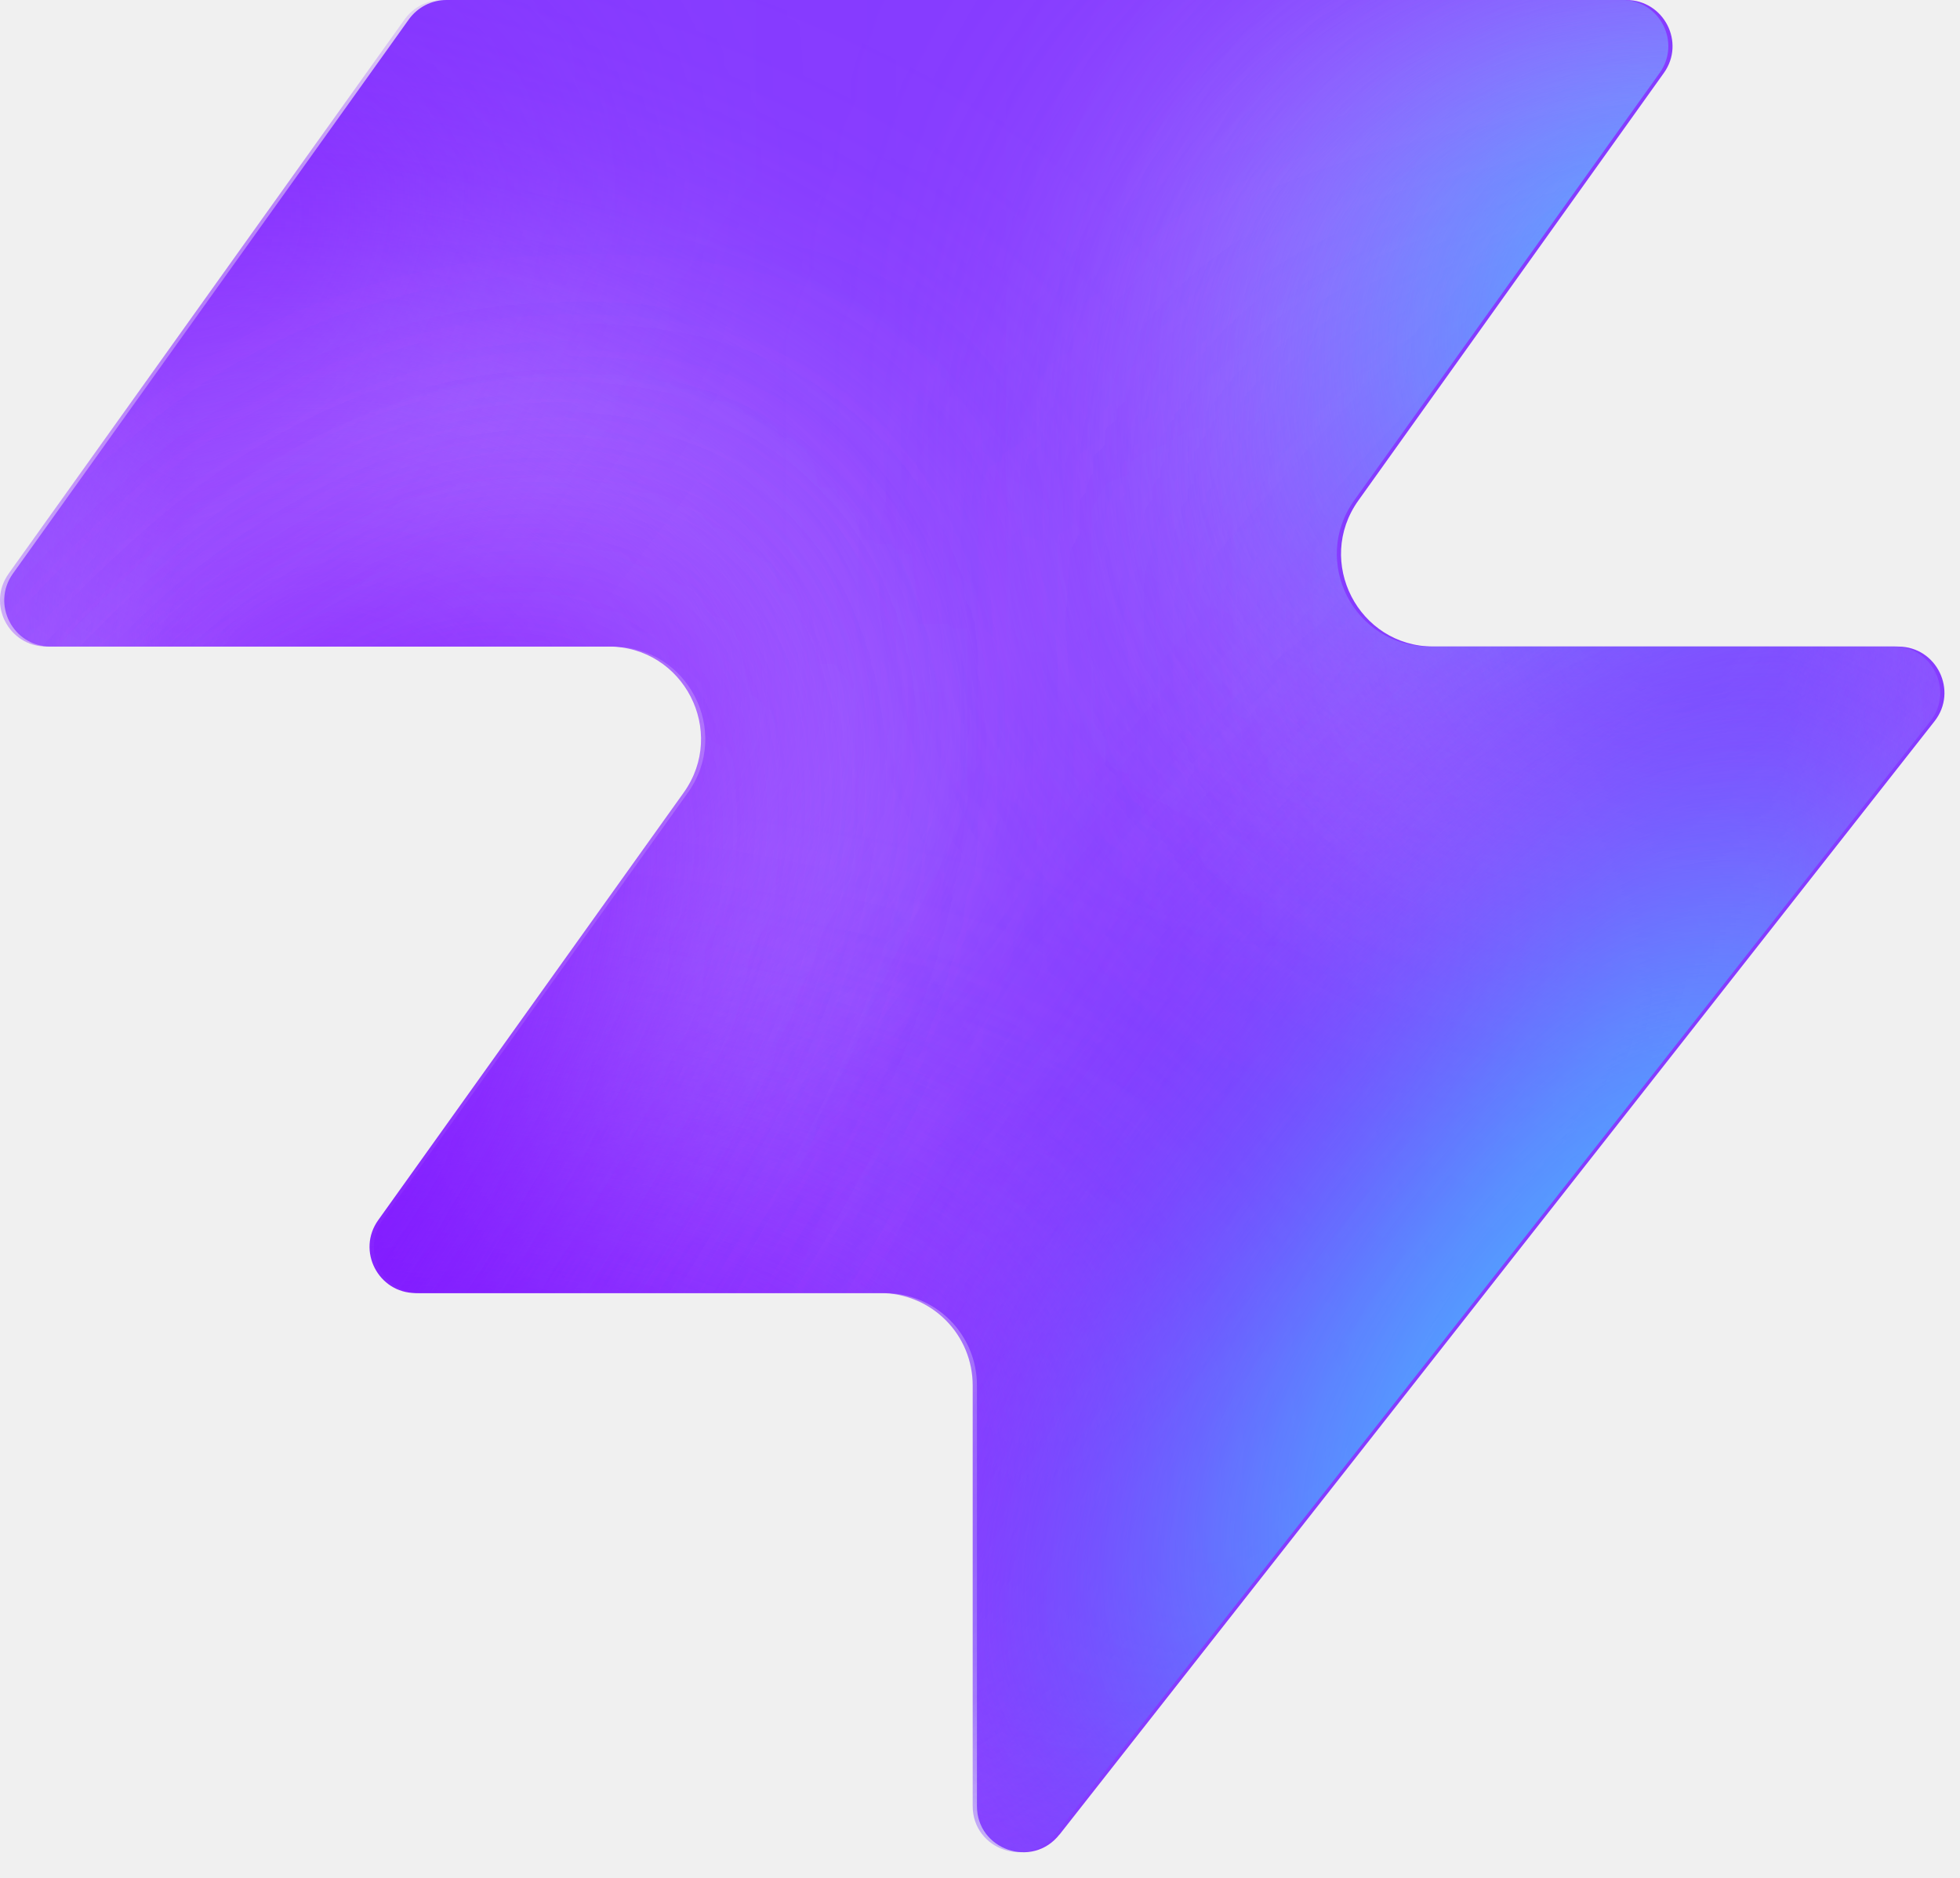
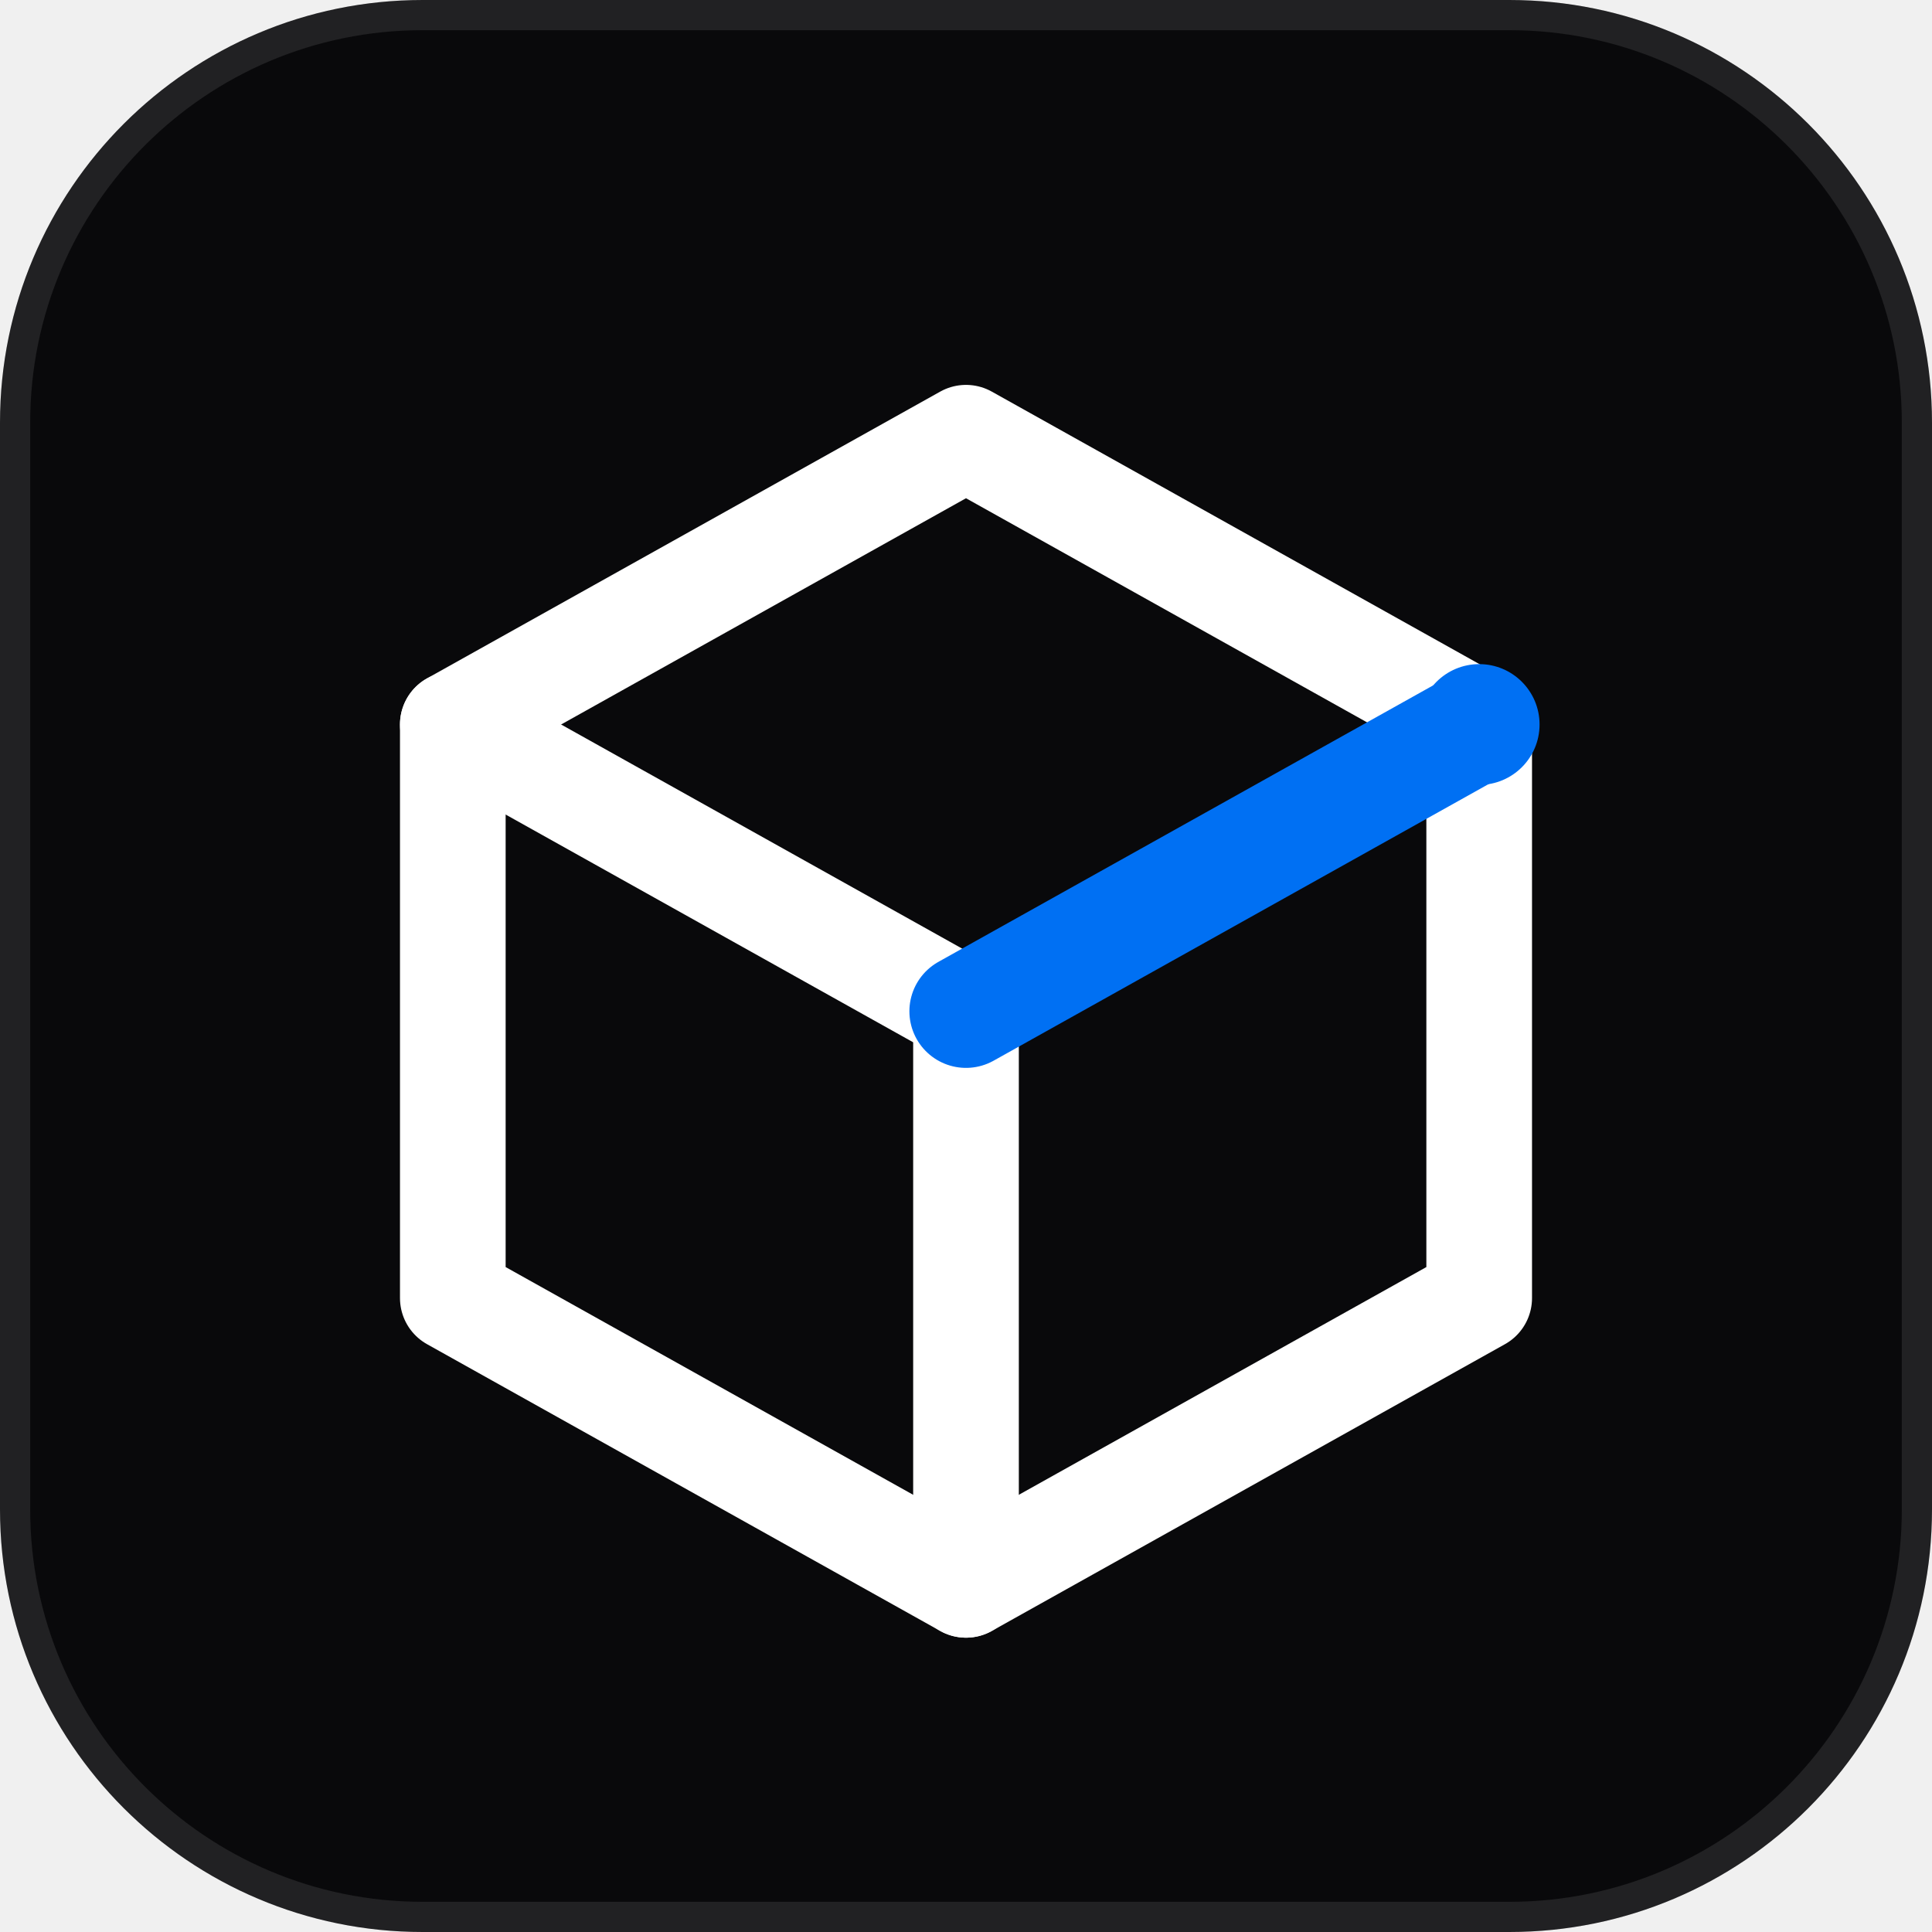
- <svg xmlns="http://www.w3.org/2000/svg" width="48" height="46" fill="none" viewBox="0 0 48 46">
-   <path fill="#863bff" d="M25.946 44.938c-.664.845-2.021.375-2.021-.698V33.937a2.26 2.26 0 0 0-2.262-2.262H10.287c-.92 0-1.456-1.04-.92-1.788l7.48-10.471c1.07-1.497 0-3.578-1.842-3.578H1.237c-.92 0-1.456-1.04-.92-1.788L10.013.474c.214-.297.556-.474.92-.474h28.894c.92 0 1.456 1.04.92 1.788l-7.48 10.471c-1.07 1.498 0 3.579 1.842 3.579h11.377c.943 0 1.473 1.088.89 1.83L25.947 44.94z" style="fill:#863bff;fill:color(display-p3 .525 .23 1);fill-opacity:1" />
-   <mask id="a" width="48" height="46" x="0" y="0" maskUnits="userSpaceOnUse" style="mask-type:alpha">
-     <path fill="#000" d="M25.842 44.938c-.664.844-2.021.375-2.021-.698V33.937a2.26 2.26 0 0 0-2.262-2.262H10.183c-.92 0-1.456-1.04-.92-1.788l7.48-10.471c1.07-1.498 0-3.579-1.842-3.579H1.133c-.92 0-1.456-1.04-.92-1.787L9.91.473c.214-.297.556-.474.92-.474h28.894c.92 0 1.456 1.04.92 1.788l-7.48 10.471c-1.07 1.498 0 3.578 1.842 3.578h11.377c.943 0 1.473 1.088.89 1.832L25.843 44.94z" style="fill:#000;fill-opacity:1" />
-   </mask>
-   <g mask="url(#a)">
-     <g filter="url(#b)">
-       <ellipse cx="5.508" cy="14.704" fill="#ede6ff" rx="5.508" ry="14.704" style="fill:#ede6ff;fill:color(display-p3 .927 .903 1);fill-opacity:1" transform="matrix(.00324 1 1 -.00324 -4.47 31.516)" />
-     </g>
-     <g filter="url(#c)">
-       <ellipse cx="10.399" cy="29.851" fill="#ede6ff" rx="10.399" ry="29.851" style="fill:#ede6ff;fill:color(display-p3 .927 .903 1);fill-opacity:1" transform="matrix(.00324 1 1 -.00324 -39.328 7.883)" />
-     </g>
-     <g filter="url(#d)">
-       <ellipse cx="5.508" cy="30.487" fill="#7e14ff" rx="5.508" ry="30.487" style="fill:#7e14ff;fill:color(display-p3 .492 .077 1);fill-opacity:1" transform="rotate(89.814 -25.913 -14.639)scale(1 -1)" />
-     </g>
-     <g filter="url(#e)">
-       <ellipse cx="5.508" cy="30.599" fill="#7e14ff" rx="5.508" ry="30.599" style="fill:#7e14ff;fill:color(display-p3 .492 .077 1);fill-opacity:1" transform="rotate(89.814 -32.644 -3.334)scale(1 -1)" />
-     </g>
-     <g filter="url(#f)">
-       <ellipse cx="5.508" cy="30.599" fill="#7e14ff" rx="5.508" ry="30.599" style="fill:#7e14ff;fill:color(display-p3 .492 .077 1);fill-opacity:1" transform="matrix(.00324 1 1 -.00324 -34.34 30.47)" />
-     </g>
-     <g filter="url(#g)">
-       <ellipse cx="14.072" cy="22.078" fill="#ede6ff" rx="14.072" ry="22.078" style="fill:#ede6ff;fill:color(display-p3 .927 .903 1);fill-opacity:1" transform="rotate(93.35 24.506 48.493)scale(-1 1)" />
-     </g>
-     <g filter="url(#h)">
-       <ellipse cx="3.47" cy="21.501" fill="#7e14ff" rx="3.47" ry="21.501" style="fill:#7e14ff;fill:color(display-p3 .492 .077 1);fill-opacity:1" transform="rotate(89.009 28.708 47.59)scale(-1 1)" />
-     </g>
-     <g filter="url(#i)">
-       <ellipse cx="3.47" cy="21.501" fill="#7e14ff" rx="3.47" ry="21.501" style="fill:#7e14ff;fill:color(display-p3 .492 .077 1);fill-opacity:1" transform="rotate(89.009 28.708 47.59)scale(-1 1)" />
-     </g>
-     <g filter="url(#j)">
-       <ellipse cx=".387" cy="8.972" fill="#7e14ff" rx="4.407" ry="29.108" style="fill:#7e14ff;fill:color(display-p3 .492 .077 1);fill-opacity:1" transform="rotate(39.51 .387 8.972)" />
-     </g>
-     <g filter="url(#k)">
-       <ellipse cx="47.523" cy="-6.092" fill="#7e14ff" rx="4.407" ry="29.108" style="fill:#7e14ff;fill:color(display-p3 .492 .077 1);fill-opacity:1" transform="rotate(37.892 47.523 -6.092)" />
-     </g>
-     <g filter="url(#l)">
-       <ellipse cx="41.412" cy="6.333" fill="#47bfff" rx="5.971" ry="9.665" style="fill:#47bfff;fill:color(display-p3 .28 .748 1);fill-opacity:1" transform="rotate(37.892 41.412 6.333)" />
-     </g>
-     <g filter="url(#m)">
-       <ellipse cx="-1.879" cy="38.332" fill="#7e14ff" rx="4.407" ry="29.108" style="fill:#7e14ff;fill:color(display-p3 .492 .077 1);fill-opacity:1" transform="rotate(37.892 -1.88 38.332)" />
-     </g>
-     <g filter="url(#n)">
-       <ellipse cx="-1.879" cy="38.332" fill="#7e14ff" rx="4.407" ry="29.108" style="fill:#7e14ff;fill:color(display-p3 .492 .077 1);fill-opacity:1" transform="rotate(37.892 -1.88 38.332)" />
-     </g>
-     <g filter="url(#o)">
-       <ellipse cx="35.651" cy="29.907" fill="#7e14ff" rx="4.407" ry="29.108" style="fill:#7e14ff;fill:color(display-p3 .492 .077 1);fill-opacity:1" transform="rotate(37.892 35.651 29.907)" />
-     </g>
-     <g filter="url(#p)">
-       <ellipse cx="38.418" cy="32.4" fill="#47bfff" rx="5.971" ry="15.297" style="fill:#47bfff;fill:color(display-p3 .28 .748 1);fill-opacity:1" transform="rotate(37.892 38.418 32.4)" />
-     </g>
-   </g>
-   <defs>
-     <filter id="b" width="60.045" height="41.654" x="-19.77" y="16.149" color-interpolation-filters="sRGB" filterUnits="userSpaceOnUse">
-       <feFlood flood-opacity="0" result="BackgroundImageFix" />
-       <feBlend in="SourceGraphic" in2="BackgroundImageFix" result="shape" />
-       <feGaussianBlur result="effect1_foregroundBlur_2002_17158" stdDeviation="7.659" />
-     </filter>
-     <filter id="c" width="90.34" height="51.437" x="-54.613" y="-7.533" color-interpolation-filters="sRGB" filterUnits="userSpaceOnUse">
-       <feFlood flood-opacity="0" result="BackgroundImageFix" />
-       <feBlend in="SourceGraphic" in2="BackgroundImageFix" result="shape" />
-       <feGaussianBlur result="effect1_foregroundBlur_2002_17158" stdDeviation="7.659" />
-     </filter>
-     <filter id="d" width="79.355" height="29.4" x="-49.64" y="2.03" color-interpolation-filters="sRGB" filterUnits="userSpaceOnUse">
-       <feFlood flood-opacity="0" result="BackgroundImageFix" />
-       <feBlend in="SourceGraphic" in2="BackgroundImageFix" result="shape" />
-       <feGaussianBlur result="effect1_foregroundBlur_2002_17158" stdDeviation="4.596" />
-     </filter>
-     <filter id="e" width="79.579" height="29.4" x="-45.045" y="20.029" color-interpolation-filters="sRGB" filterUnits="userSpaceOnUse">
-       <feFlood flood-opacity="0" result="BackgroundImageFix" />
-       <feBlend in="SourceGraphic" in2="BackgroundImageFix" result="shape" />
-       <feGaussianBlur result="effect1_foregroundBlur_2002_17158" stdDeviation="4.596" />
-     </filter>
-     <filter id="f" width="79.579" height="29.4" x="-43.513" y="21.178" color-interpolation-filters="sRGB" filterUnits="userSpaceOnUse">
-       <feFlood flood-opacity="0" result="BackgroundImageFix" />
-       <feBlend in="SourceGraphic" in2="BackgroundImageFix" result="shape" />
-       <feGaussianBlur result="effect1_foregroundBlur_2002_17158" stdDeviation="4.596" />
-     </filter>
-     <filter id="g" width="74.749" height="58.852" x="15.756" y="-17.901" color-interpolation-filters="sRGB" filterUnits="userSpaceOnUse">
-       <feFlood flood-opacity="0" result="BackgroundImageFix" />
-       <feBlend in="SourceGraphic" in2="BackgroundImageFix" result="shape" />
-       <feGaussianBlur result="effect1_foregroundBlur_2002_17158" stdDeviation="7.659" />
-     </filter>
-     <filter id="h" width="61.377" height="25.362" x="23.548" y="2.284" color-interpolation-filters="sRGB" filterUnits="userSpaceOnUse">
-       <feFlood flood-opacity="0" result="BackgroundImageFix" />
-       <feBlend in="SourceGraphic" in2="BackgroundImageFix" result="shape" />
-       <feGaussianBlur result="effect1_foregroundBlur_2002_17158" stdDeviation="4.596" />
-     </filter>
-     <filter id="i" width="61.377" height="25.362" x="23.548" y="2.284" color-interpolation-filters="sRGB" filterUnits="userSpaceOnUse">
-       <feFlood flood-opacity="0" result="BackgroundImageFix" />
-       <feBlend in="SourceGraphic" in2="BackgroundImageFix" result="shape" />
-       <feGaussianBlur result="effect1_foregroundBlur_2002_17158" stdDeviation="4.596" />
-     </filter>
-     <filter id="j" width="56.045" height="63.649" x="-27.636" y="-22.853" color-interpolation-filters="sRGB" filterUnits="userSpaceOnUse">
-       <feFlood flood-opacity="0" result="BackgroundImageFix" />
-       <feBlend in="SourceGraphic" in2="BackgroundImageFix" result="shape" />
-       <feGaussianBlur result="effect1_foregroundBlur_2002_17158" stdDeviation="4.596" />
-     </filter>
-     <filter id="k" width="54.814" height="64.646" x="20.116" y="-38.415" color-interpolation-filters="sRGB" filterUnits="userSpaceOnUse">
-       <feFlood flood-opacity="0" result="BackgroundImageFix" />
-       <feBlend in="SourceGraphic" in2="BackgroundImageFix" result="shape" />
-       <feGaussianBlur result="effect1_foregroundBlur_2002_17158" stdDeviation="4.596" />
-     </filter>
-     <filter id="l" width="33.541" height="35.313" x="24.641" y="-11.323" color-interpolation-filters="sRGB" filterUnits="userSpaceOnUse">
-       <feFlood flood-opacity="0" result="BackgroundImageFix" />
-       <feBlend in="SourceGraphic" in2="BackgroundImageFix" result="shape" />
-       <feGaussianBlur result="effect1_foregroundBlur_2002_17158" stdDeviation="4.596" />
-     </filter>
-     <filter id="m" width="54.814" height="64.646" x="-29.286" y="6.009" color-interpolation-filters="sRGB" filterUnits="userSpaceOnUse">
-       <feFlood flood-opacity="0" result="BackgroundImageFix" />
-       <feBlend in="SourceGraphic" in2="BackgroundImageFix" result="shape" />
-       <feGaussianBlur result="effect1_foregroundBlur_2002_17158" stdDeviation="4.596" />
-     </filter>
-     <filter id="n" width="54.814" height="64.646" x="-29.286" y="6.009" color-interpolation-filters="sRGB" filterUnits="userSpaceOnUse">
-       <feFlood flood-opacity="0" result="BackgroundImageFix" />
-       <feBlend in="SourceGraphic" in2="BackgroundImageFix" result="shape" />
-       <feGaussianBlur result="effect1_foregroundBlur_2002_17158" stdDeviation="4.596" />
-     </filter>
-     <filter id="o" width="54.814" height="64.646" x="8.244" y="-2.416" color-interpolation-filters="sRGB" filterUnits="userSpaceOnUse">
-       <feFlood flood-opacity="0" result="BackgroundImageFix" />
-       <feBlend in="SourceGraphic" in2="BackgroundImageFix" result="shape" />
-       <feGaussianBlur result="effect1_foregroundBlur_2002_17158" stdDeviation="4.596" />
-     </filter>
-     <filter id="p" width="39.409" height="43.623" x="18.713" y="10.588" color-interpolation-filters="sRGB" filterUnits="userSpaceOnUse">
-       <feFlood flood-opacity="0" result="BackgroundImageFix" />
-       <feBlend in="SourceGraphic" in2="BackgroundImageFix" result="shape" />
-       <feGaussianBlur result="effect1_foregroundBlur_2002_17158" stdDeviation="4.596" />
-     </filter>
-   </defs>
+ <svg xmlns="http://www.w3.org/2000/svg" viewBox="0 0 512 512" width="512" height="512" fill="none">
+   <rect width="512" height="512" rx="112" ry="112" fill="#09090B" />
+   <rect x="4" y="4" width="504" height="504" rx="108" ry="108" fill="none" stroke="#FFFFFF" stroke-opacity="0.1" stroke-width="8" />
+   <path d="M 256 116 L 392 192 L 392 344 L 256 420 L 120 344 L 120 192 Z" fill="none" stroke="#FFFFFF" stroke-width="28" stroke-linecap="round" stroke-linejoin="round" />
+   <path d="M 256 268 L 256 420" fill="none" stroke="#FFFFFF" stroke-width="28" stroke-linecap="round" stroke-linejoin="round" />
+   <path d="M 256 268 L 120 192" fill="none" stroke="#FFFFFF" stroke-width="28" stroke-linecap="round" stroke-linejoin="round" />
+   <path d="M 256 268 L 392 192" fill="none" stroke="#0070F3" stroke-width="30" stroke-linecap="round" stroke-linejoin="round" />
+   <circle cx="392" cy="192" r="16" fill="#0070F3" />
</svg>
